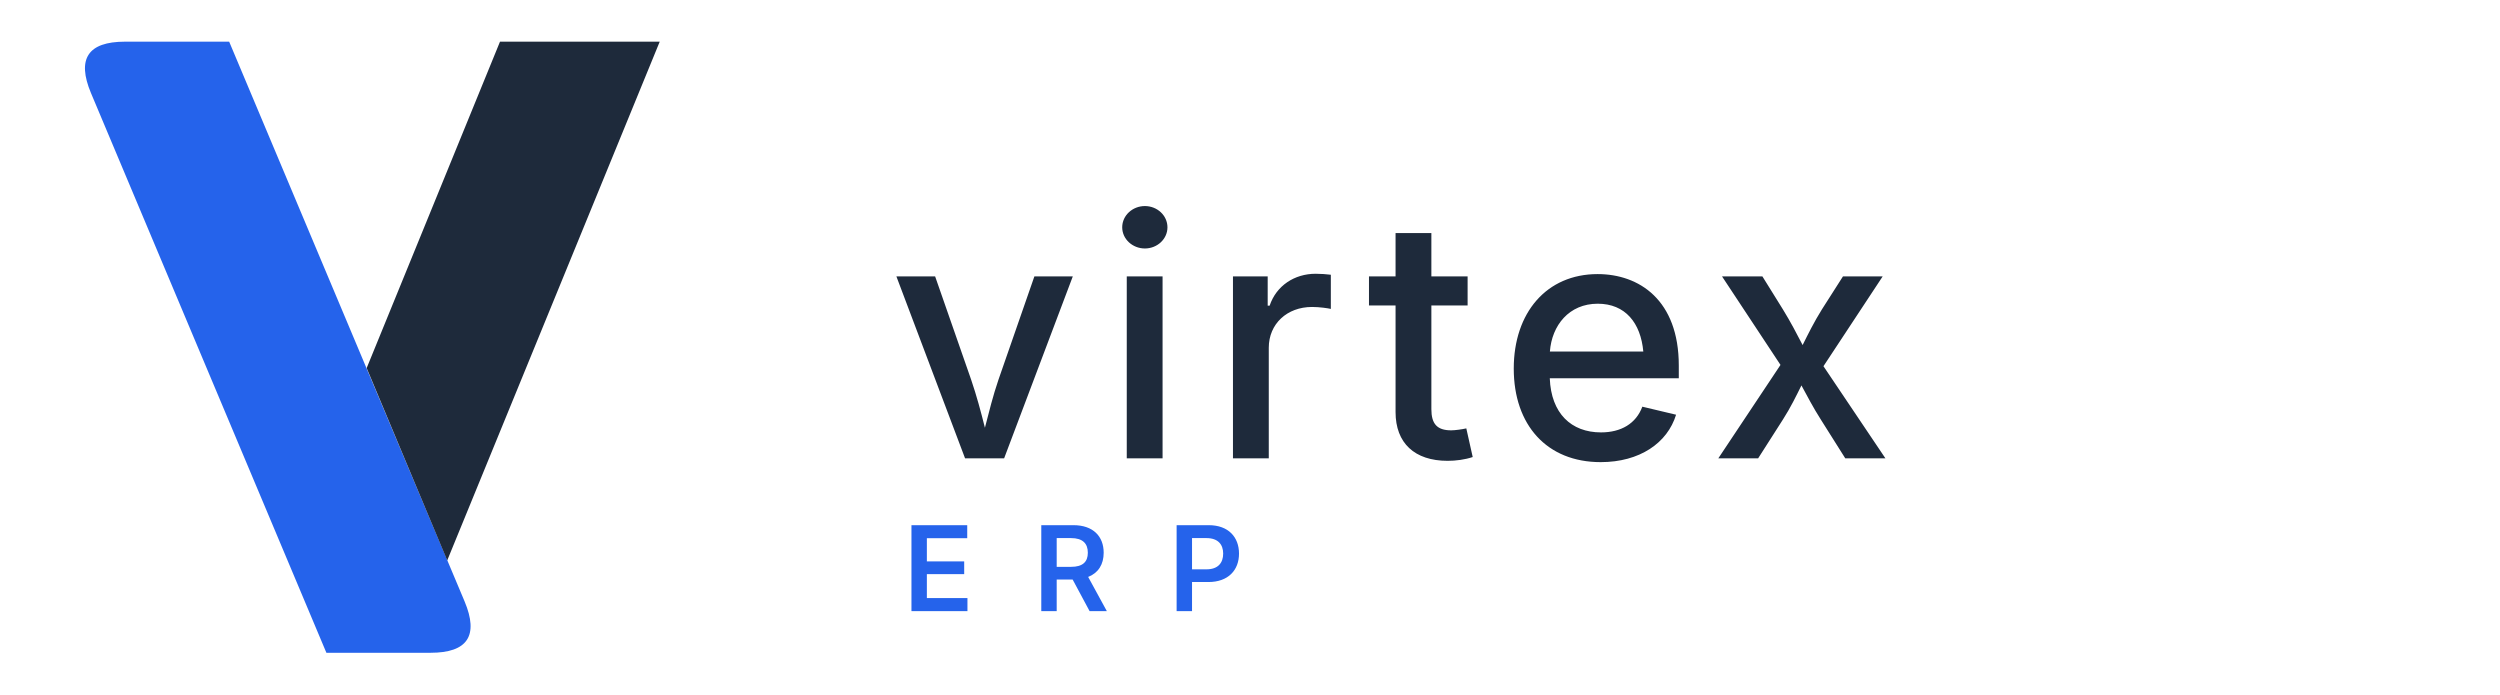
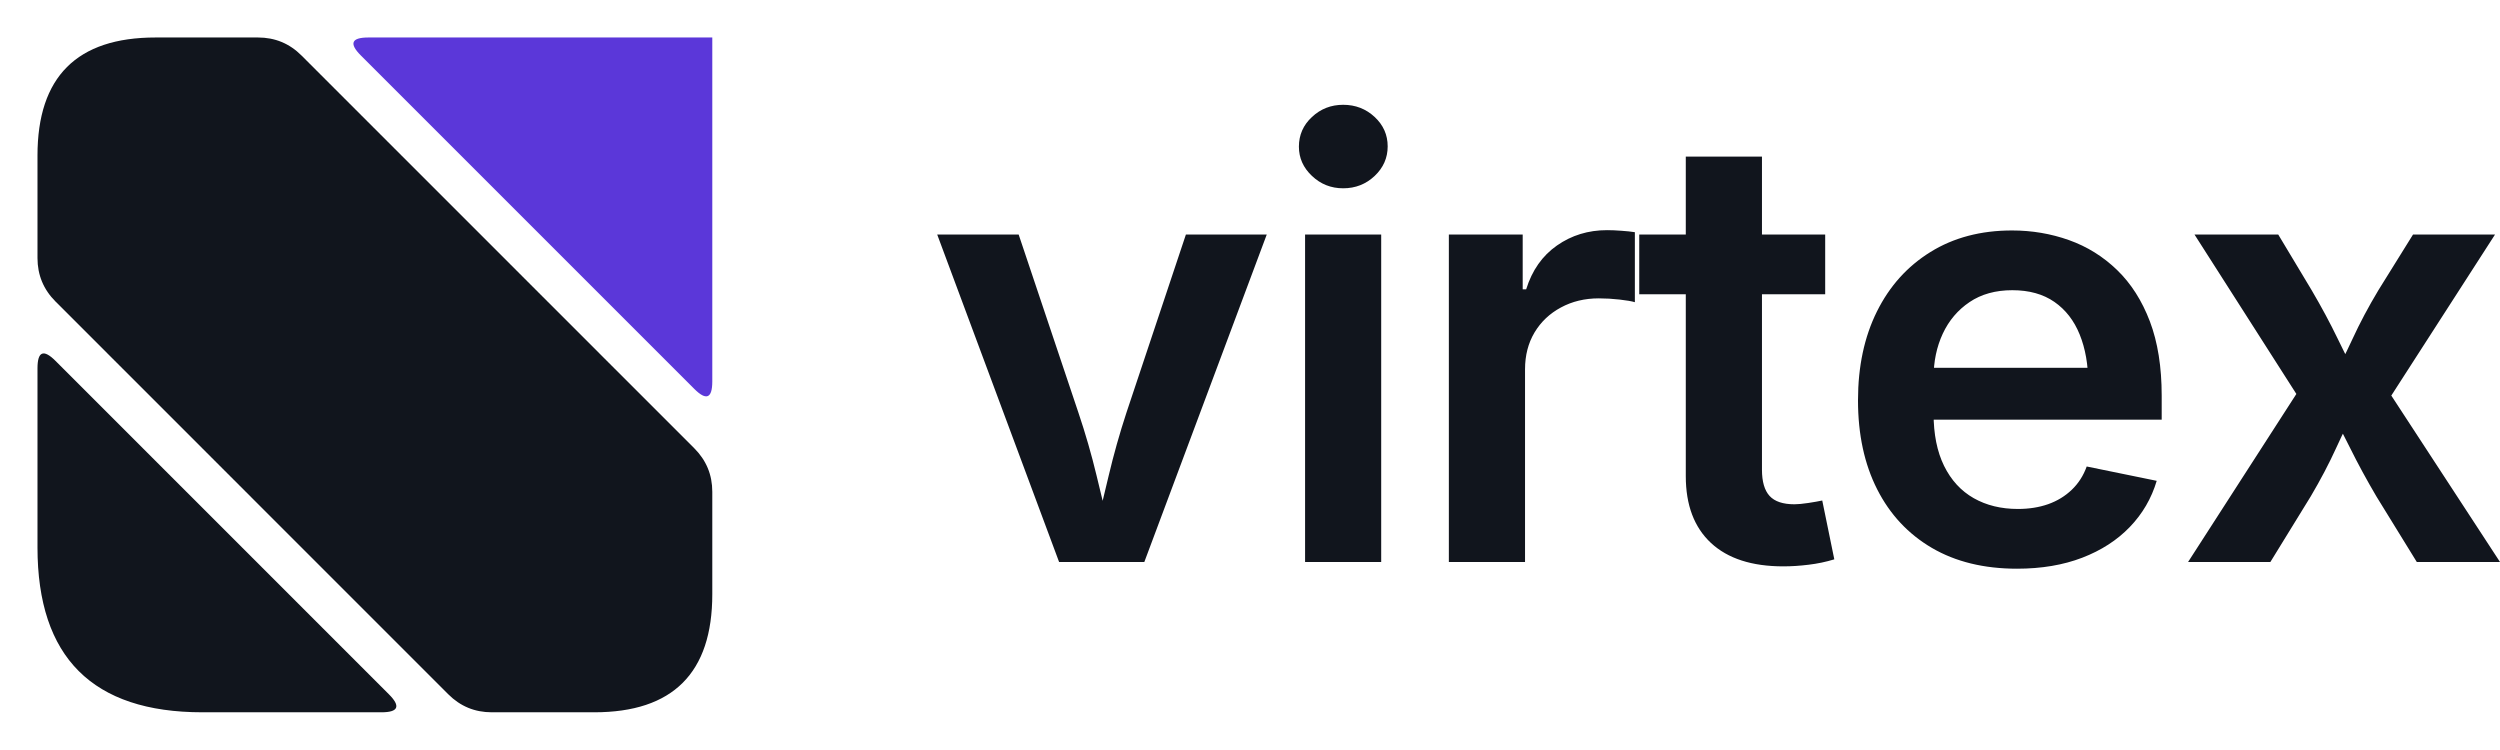
- <svg xmlns="http://www.w3.org/2000/svg" viewBox="0 0 360 100" width="360" height="100" role="img" aria-label="Virtex ERP">
-   <g>
-     <path d="M18 6 L33 6 L66.9 86.6 Q70 94 62 94 L47 94 L13.1 13.4 Q10 6 18 6 Z" fill="#2563eb" />
-     <path d="M72 6 L95 6 L64.4 80.7 L52.8 53 Z" fill="#1e2a3b" />
-   </g>
-   <text x="128" y="66" fill="#1e2a3b" font-family="Inter, 'Segoe UI', Helvetica, Arial, sans-serif" font-size="48" font-weight="500" letter-spacing="3.2">virtex</text>
-   <text x="130" y="88" fill="#2563eb" font-family="Inter, 'Segoe UI', Helvetica, Arial, sans-serif" font-size="17" font-weight="600" letter-spacing="8.4">ERP</text>
+ <svg xmlns="http://www.w3.org/2000/svg" viewBox="0 0 333.43 100" width="333.43" height="100" role="img" aria-label="Virtex">
+   <path fill="#11151d" d="M5 20.749Q5 5 20.749 5L34.41 5Q37.81 5 40.214 7.404L92.596 59.786Q95 62.19 95 65.59L95 79.251Q95 95 79.251 95L65.59 95Q62.19 95 59.786 92.596L7.404 40.214Q5 37.81 5 34.41Z M51.866 92.596Q54.271 95 50.871 95L27 95Q5 95 5 73L5 49.129Q5 45.729 7.404 48.134Z" />
+   <path fill="#5b37d9" d="M48.134 7.404Q45.729 5 49.129 5L95 5L95 50.871Q95 54.271 92.596 51.866Z" />
+   <path fill="#11151d" transform="translate(123.477 74.953) scale(0.8)" d="M22.22 0 1.9 -54.59H15.48L25.44 -24.9Q27.2 -19.68 28.47 -14.4Q29.74 -9.13 31.05 -3.71H27.88Q29.25 -9.13 30.49 -14.4Q31.74 -19.68 33.45 -24.9L43.36 -54.59H56.84L36.43 0ZM63.23 0V-54.59H75.92V0ZM69.58 -62.3Q66.55 -62.3 64.38 -64.36Q62.2 -66.41 62.2 -69.24Q62.2 -72.17 64.38 -74.19Q66.55 -76.22 69.58 -76.22Q72.65 -76.22 74.83 -74.19Q77 -72.17 77 -69.29Q77 -66.41 74.83 -64.36Q72.65 -62.3 69.58 -62.3ZM87.2 0V-54.59H99.51V-45.46H100.09Q101.56 -50.2 105.22 -52.76Q108.88 -55.32 113.57 -55.32Q114.64 -55.32 115.96 -55.22Q117.28 -55.13 118.21 -54.98V-43.31Q117.43 -43.55 115.67 -43.75Q113.91 -43.95 112.2 -43.95Q108.69 -43.95 105.88 -42.43Q103.07 -40.92 101.48 -38.26Q99.9 -35.6 99.9 -32.13V0ZM149.94 -54.59V-44.63H118.94V-54.59ZM126.7 -67.58H139.4V-15.38Q139.4 -12.4 140.67 -11.01Q141.94 -9.62 144.82 -9.62Q145.69 -9.62 147.14 -9.84Q148.58 -10.06 149.45 -10.25L151.46 -0.44Q149.36 0.2 147.16 0.46Q144.96 0.73 142.96 0.73Q135.1 0.73 130.9 -3.17Q126.7 -7.08 126.7 -14.31ZM181.92 1.12Q173.67 1.12 167.74 -2.34Q161.81 -5.81 158.61 -12.11Q155.41 -18.41 155.41 -26.95Q155.41 -35.4 158.56 -41.75Q161.71 -48.1 167.49 -51.68Q173.28 -55.27 181.09 -55.27Q186.07 -55.27 190.59 -53.66Q195.11 -52.05 198.6 -48.68Q202.09 -45.31 204.07 -40.11Q206.04 -34.91 206.04 -27.73V-23.73H161.41V-32.37H199.74L193.79 -29.83Q193.79 -34.42 192.37 -37.92Q190.96 -41.41 188.15 -43.36Q185.34 -45.31 181.14 -45.31Q176.94 -45.31 174.01 -43.33Q171.08 -41.36 169.54 -38.06Q168.01 -34.77 168.01 -30.71V-24.76Q168.01 -19.58 169.76 -16.02Q171.52 -12.45 174.7 -10.64Q177.87 -8.84 182.07 -8.84Q184.85 -8.84 187.12 -9.64Q189.39 -10.45 191.05 -12.04Q192.71 -13.62 193.54 -15.92L205.21 -13.53Q203.9 -9.13 200.72 -5.83Q197.55 -2.54 192.79 -0.71Q188.03 1.12 181.92 1.12ZM210.44 0 231.68 -32.96 231.63 -23.1 211.51 -54.59H225.47L231.04 -45.31Q233.48 -41.16 235.39 -37.21Q237.29 -33.25 239.24 -29.54H233.97Q236.02 -33.2 237.85 -37.18Q239.68 -41.16 242.17 -45.31L247.94 -54.59H261.61L241.2 -22.9V-32.52L262.44 0H248.57L241.83 -10.94Q239.39 -15.09 237.46 -18.99Q235.53 -22.9 233.58 -26.46H238.85Q236.9 -22.9 235.12 -18.99Q233.34 -15.09 230.89 -10.94L224.16 0Z" />
</svg>
